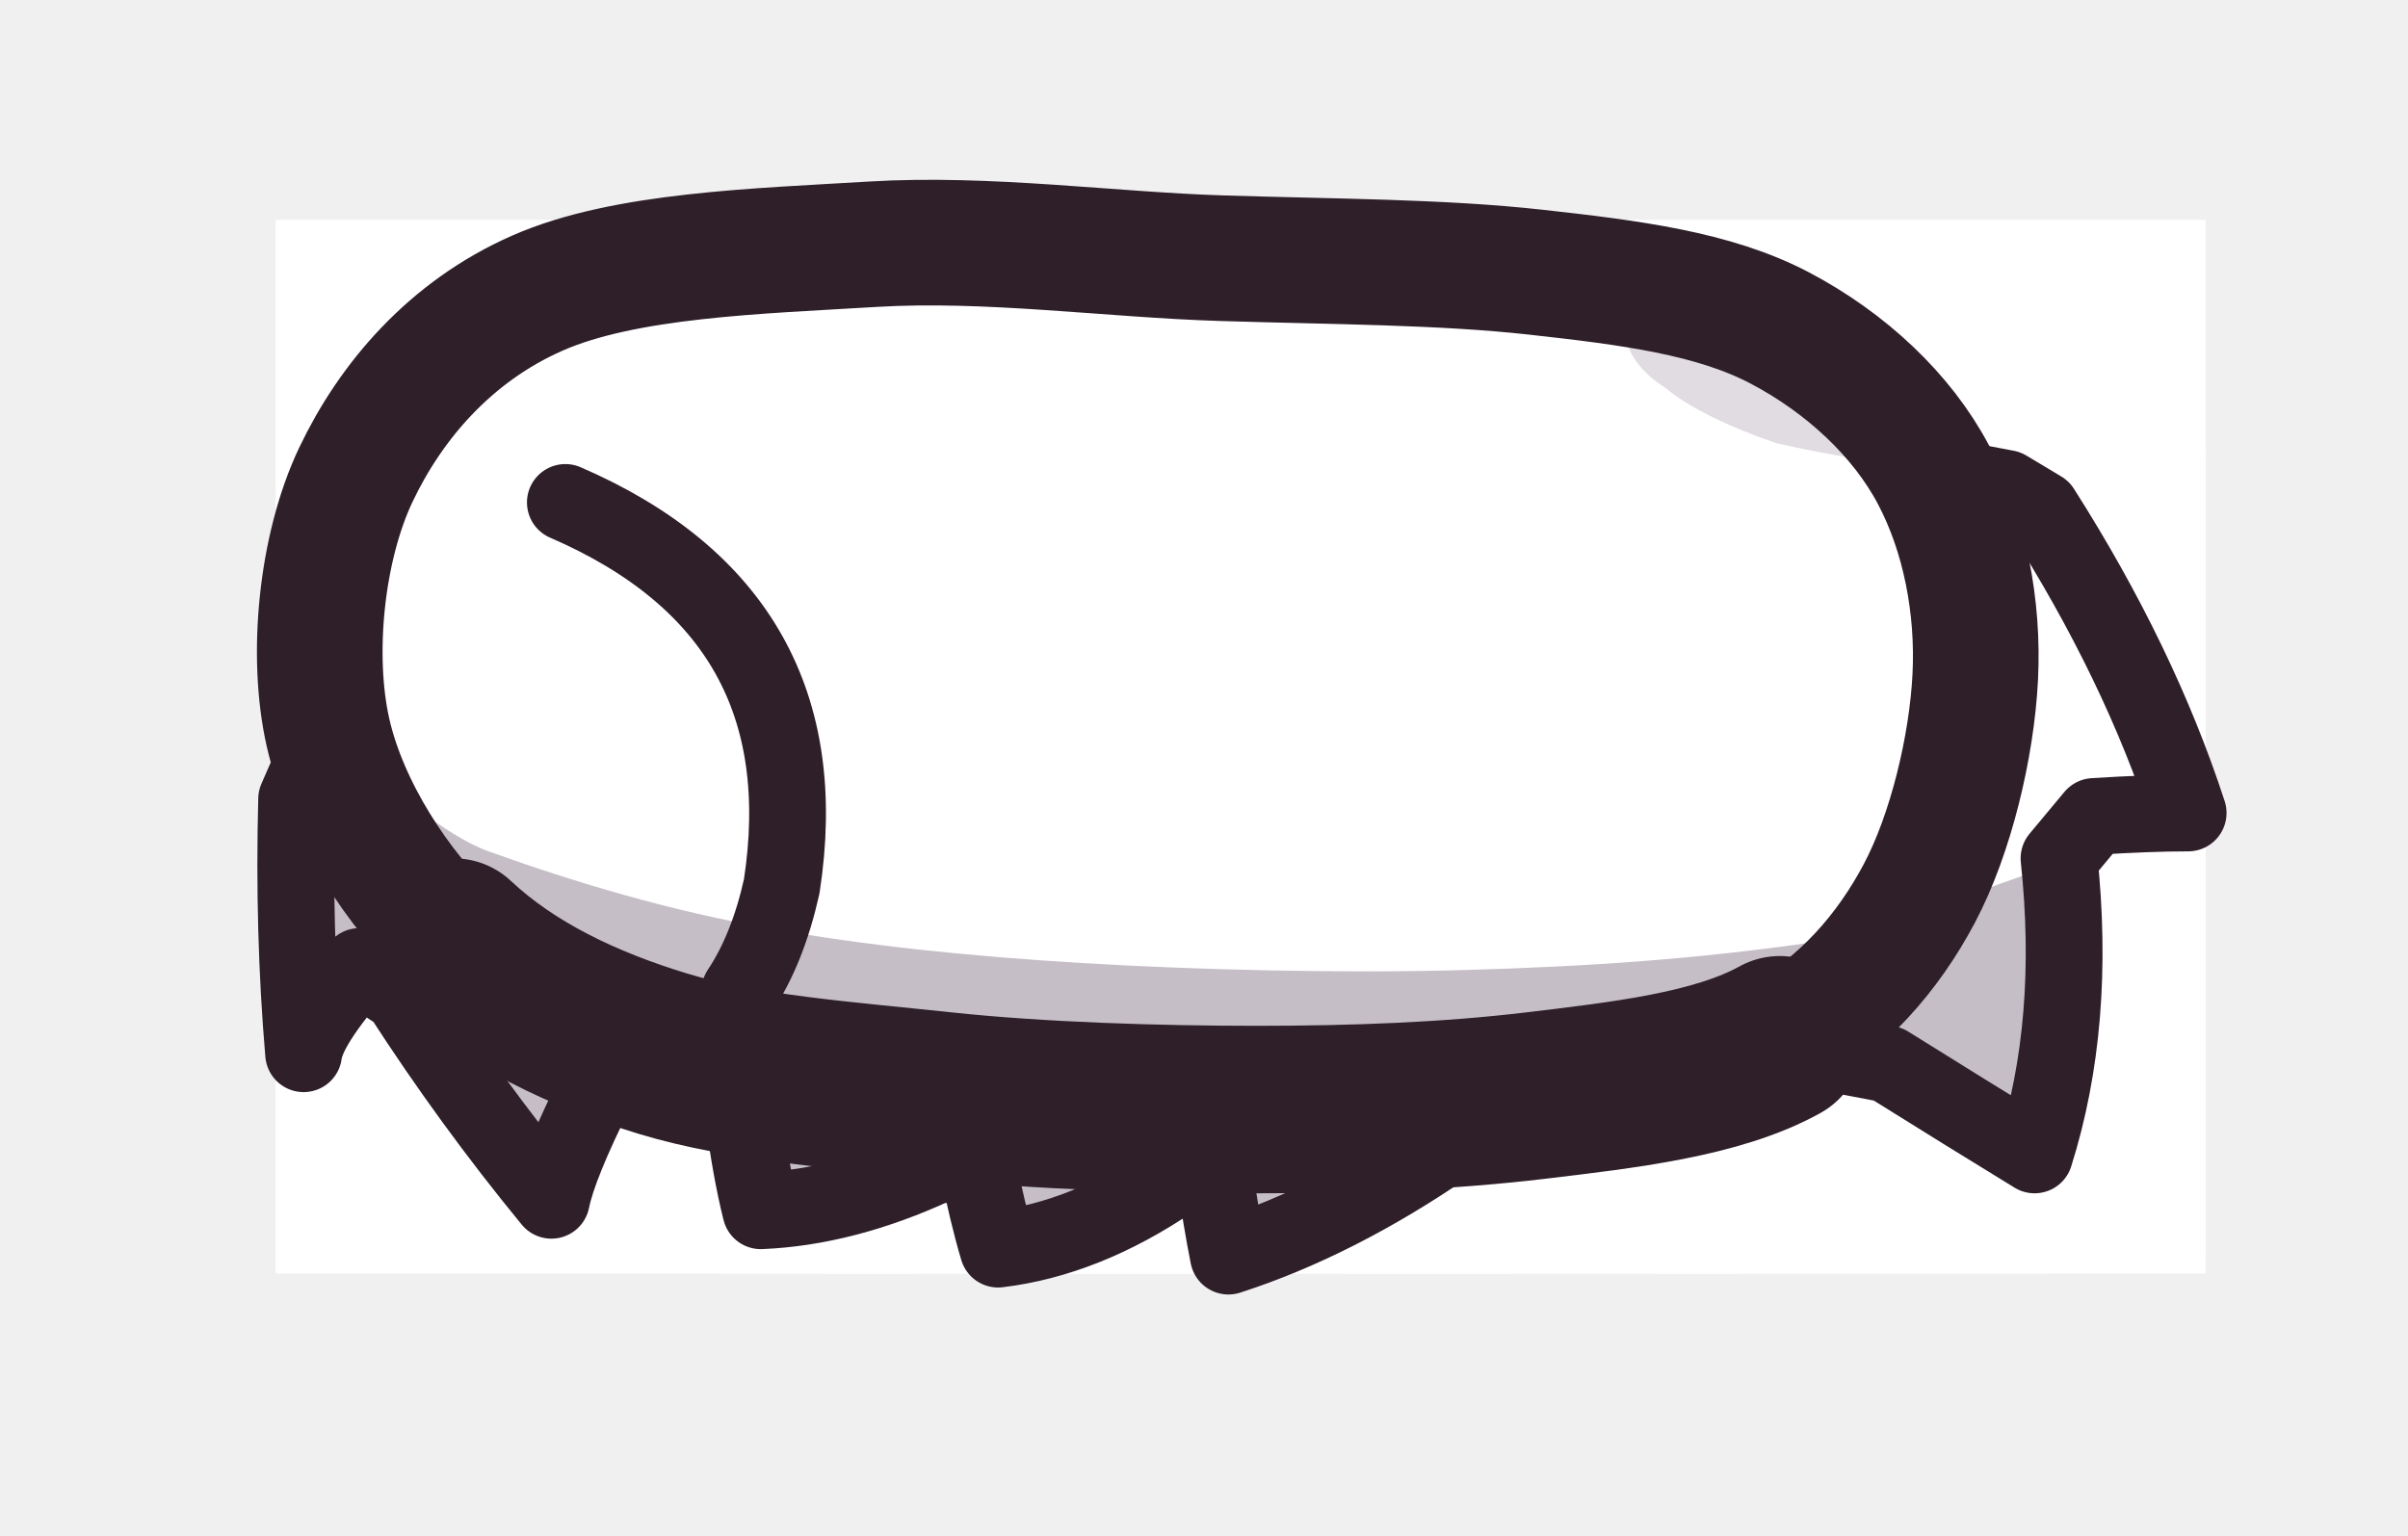
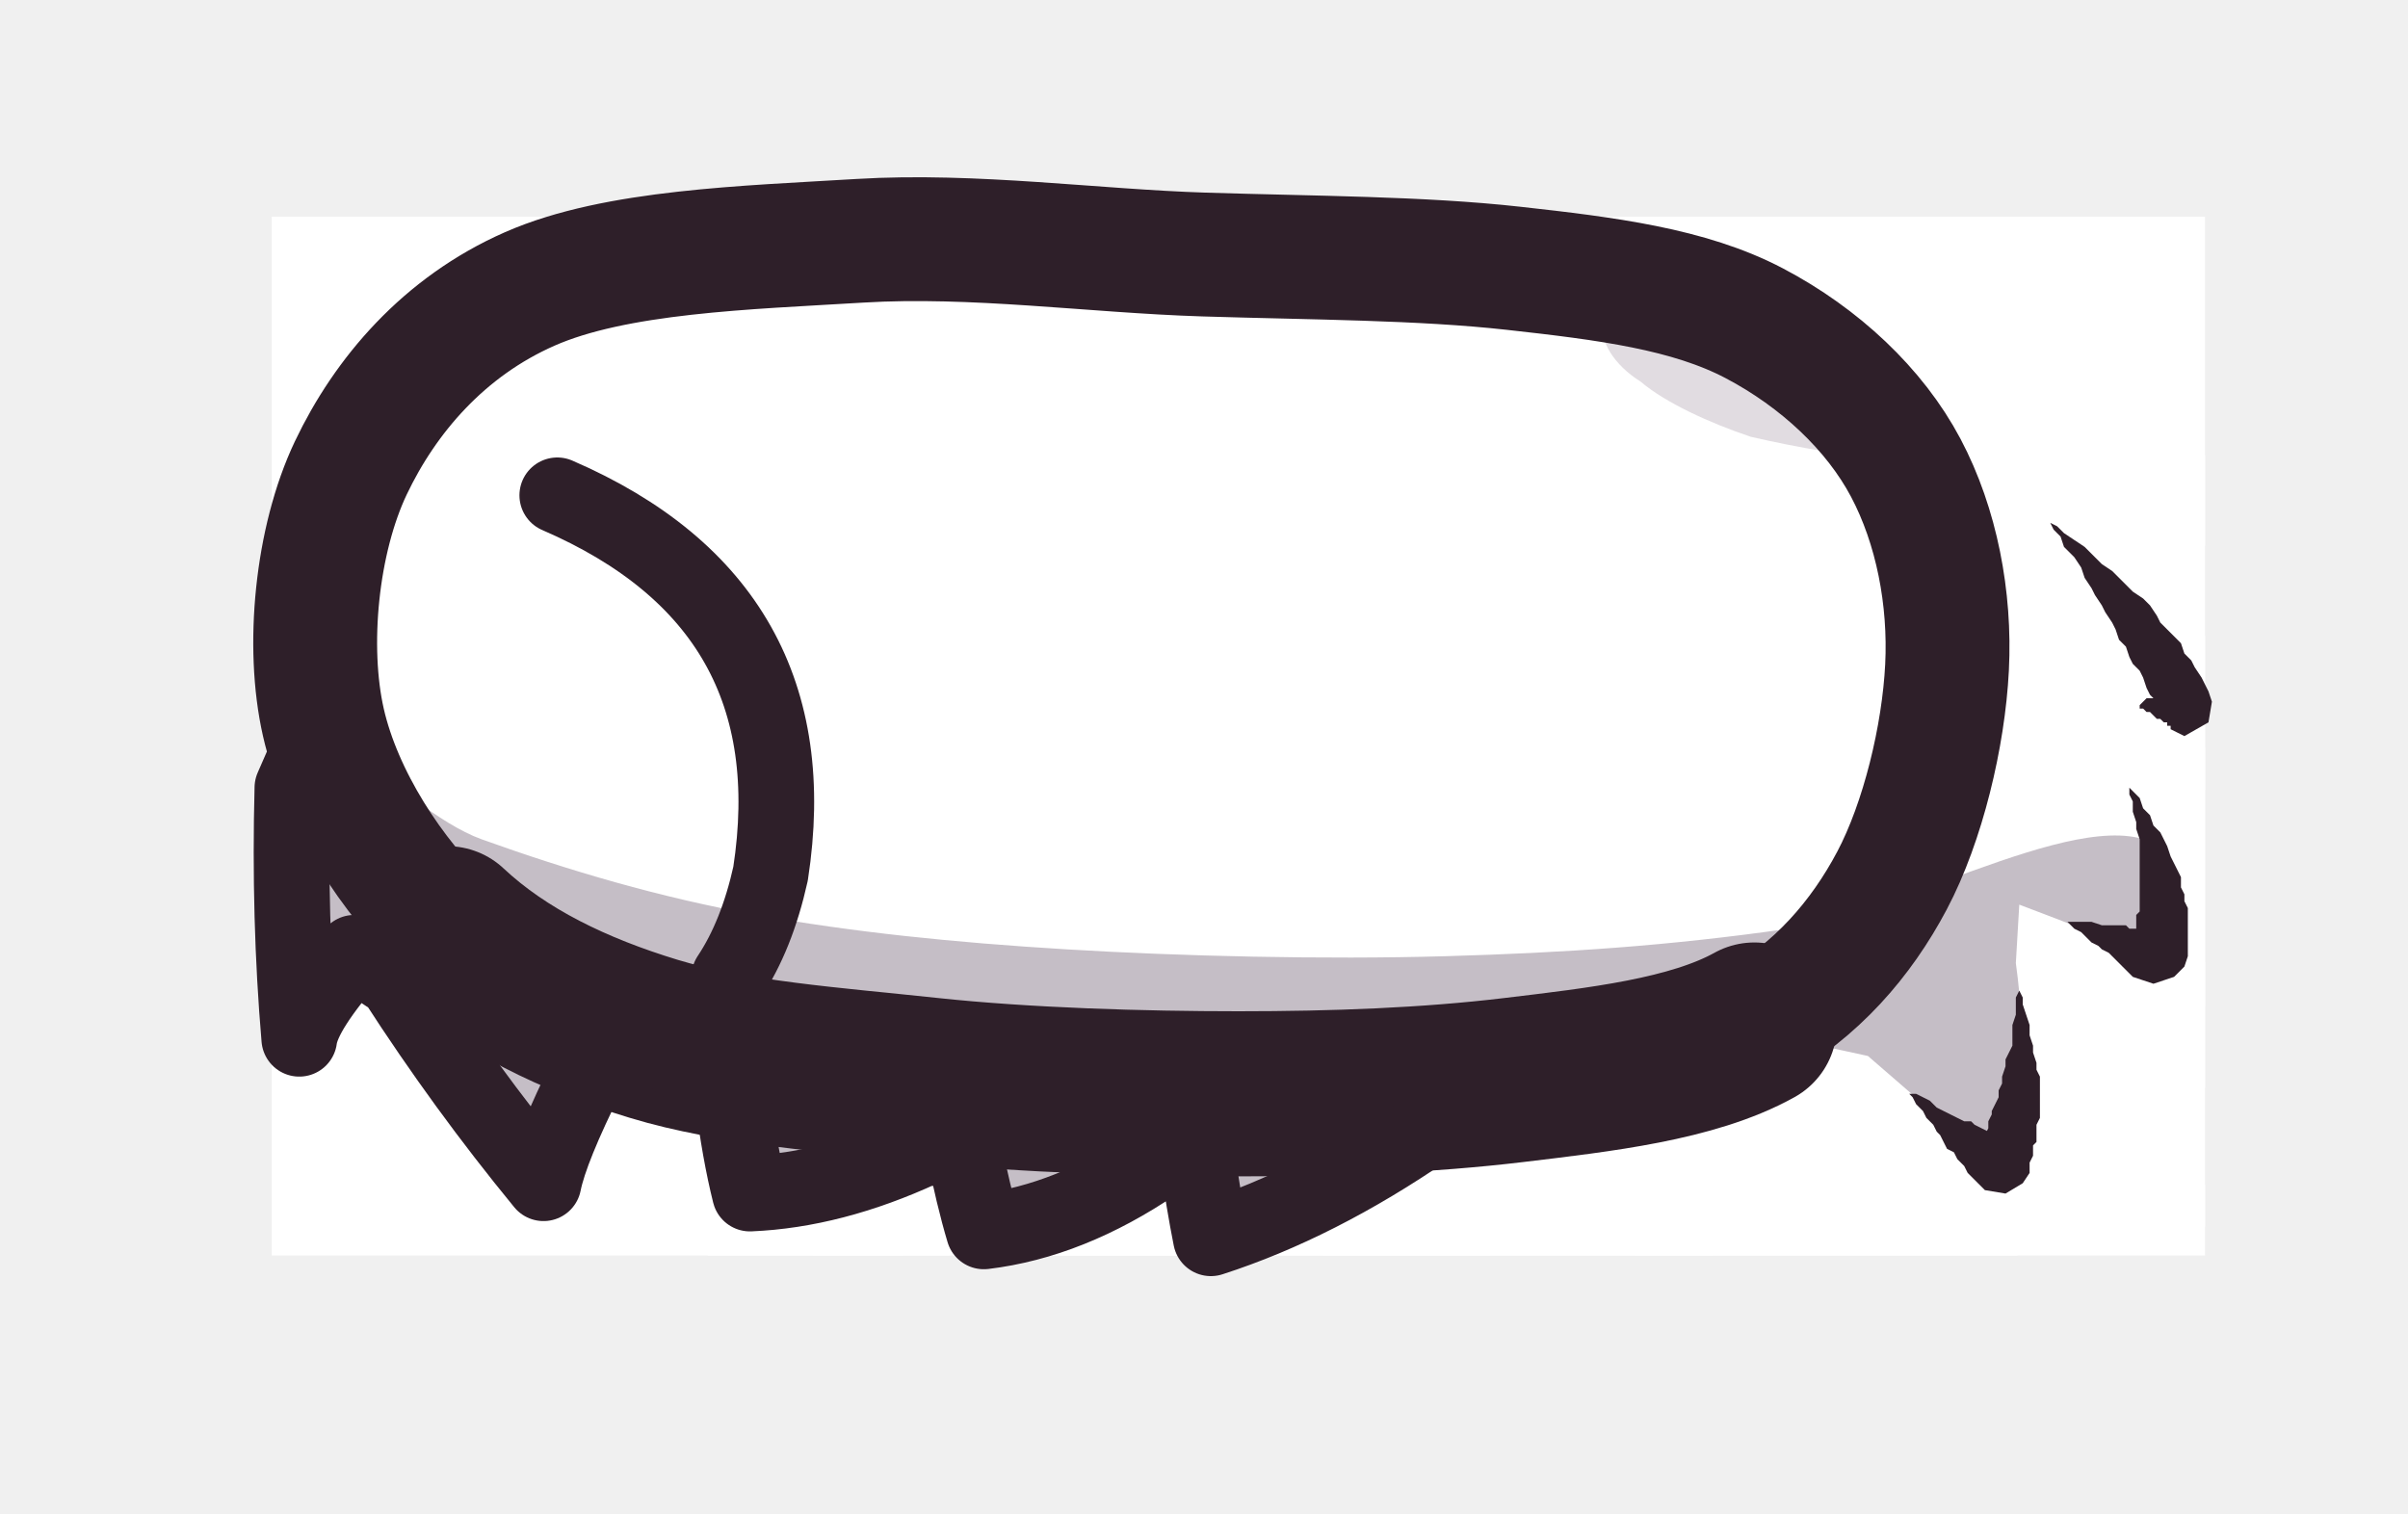
- <svg xmlns="http://www.w3.org/2000/svg" viewBox="0 0 69 44" width="69" height="44">
+ <svg xmlns="http://www.w3.org/2000/svg" viewBox="0 0 70 44" width="70" height="44">
  <defs>
    <path id="cat-body-normal-back-shape" d="M51 9.4C52.9 10.4 54.5 11.9 55.4 13.6C56.3 15.3 56.7 17.4 56.6 19.4C56.5 21.4 55.9 23.9 55 25.6C54.1 27.3 52.8 28.8 51 29.8C49.2 30.8 46.5 31.1 44 31.4C41.5 31.7 38.8 31.8 36 31.8C33.2 31.8 29.8 31.7 27 31.4C24.2 31.1 21.3 30.9 19 30.2C16.7 29.5 14.6 28.5 13 27C11.4 25.5 9.9 23.2 9.4 21C8.9 18.8 9.2 15.7 10.2 13.6C11.2 11.5 12.9 9.5 15.4 8.4C17.9 7.3 21.7 7.2 25 7C28.3 6.8 31.8 7.3 35 7.4C38.2 7.5 41.3 7.5 44 7.8C46.7 8.1 49.1 8.4 51 9.4Z" />
    <clipPath id="cat-body-normal-back-clip">
      <use href="#cat-body-normal-back-shape" />
-       <path d="M55.4 13.6L55.4 13.6L57.5 14L58.5 14.6Q61.3 19 62.7 23.3Q61.6 23.3 60 23.4L59 24.6Q59.5 29.3 58.3 33.1Q56.5 32 54.1 30.5L52 30.1L51 29.8L49.8 27.5L51 26.7L51.9 25.7L52.7 24.3L53.3 22.9L53.8 21.2L54 19.6L54 18L53.7 16.4L53.2 15.1L53.1 14.8Z" />
+       <path d="M55.4 13.6L55.4 13.6L57.8 13.9L58.9 14.5Q62 17.5 63.6 20.6Q62.8 20.5 61.4 20.5L61.5 22.2Q63.3 25.3 62.7 27.9Q61.1 27.2 58.7 26.3L58.6 28Q59.1 31.6 58.1 34Q56.5 32.6 54.3 30.7L52 30.2L51 29.8L49.8 27.5L51 26.7L51.9 25.7L52.7 24.3L53.3 22.9L53.8 21.2L54 19.6L54 18L53.7 16.4L53.2 15.1L53.1 14.8Z" />
      <path d="M44 31.4L44 31.4L42.9 32.1L41.7 32.7L41.5 32.8Q38.3 35 35.2 36Q35 35 34.8 33.6L33.6 33.8Q31.1 35.5 28.6 35.8Q28.3 34.8 28 33.3L26.8 33.4Q24.2 34.6 21.8 34.7Q21.5 33.5 21.3 31.9L20.2 31.2L19.1 30.4L19 30.2L19.8 27.7L21.4 28.1L23.2 28.4L25.2 28.6L27.1 28.8L29.1 29L31 29.1L33 29.2L34.9 29.2L36.9 29.2L38.8 29.2L40.7 29.1L42.6 28.9L43.7 28.8Z" />
      <path d="M19 30.2L19 30.2L17.4 31L17.1 31.2Q16 33.4 15.8 34.4Q13.5 31.6 11.5 28.5L10.3 27.7Q8.8 29.4 8.7 30.2Q8.4 26.7 8.5 22.9L9.2 21.3L9.4 21L11.9 20.4L12.4 21.8L13.2 23.2L14.2 24.5L15.3 25.6L16.6 26.4L18.1 27.1L19.8 27.7Z" />
    </clipPath>
    <clipPath id="cat-body-normal-back-mask">
-       <path d="M7.9 6.3L63.2 6.3L63.2 36.5L7.9 36.5Z" />
+       <path d="M7.9 6.3L64.1 6.3L64.1 36.5L7.9 36.5Z" />
    </clipPath>
  </defs>
  <g id="fill">
    <use href="#cat-body-normal-back-shape" fill="#ffffff" />
  </g>
  <g id="fluff" clip-path="url(#cat-body-normal-back-mask)">
-     <path d="M55.4 13.6L55.4 13.6L57.5 14L58.5 14.6Q61.3 19 62.7 23.3Q61.6 23.3 60 23.4L59 24.6Q59.5 29.3 58.3 33.1Q56.5 32 54.1 30.5L52 30.1L51 29.8L49.8 27.5L51 26.7L51.9 25.7L52.7 24.3L53.3 22.9L53.8 21.2L54 19.6L54 18L53.7 16.4L53.2 15.1L53.1 14.8Z" fill="#ffffff" />
+     <path d="M55.4 13.6L55.4 13.6L57.8 13.9L58.9 14.5Q62 17.5 63.6 20.6Q62.8 20.5 61.4 20.5L61.5 22.2Q63.3 25.3 62.7 27.9Q61.1 27.2 58.7 26.3L58.6 28Q59.1 31.6 58.1 34Q56.5 32.6 54.3 30.7L52 30.2L51 29.8L49.8 27.5L51 26.7L51.9 25.7L52.7 24.3L53.3 22.9L53.8 21.2L54 19.6L54 18L53.7 16.4L53.2 15.1L53.1 14.8Z" fill="#ffffff" />
    <path d="M44 31.4L44 31.4L42.9 32.1L41.7 32.7L41.5 32.8Q38.3 35 35.2 36Q35 35 34.8 33.6L33.6 33.8Q31.1 35.5 28.6 35.8Q28.3 34.8 28 33.3L26.8 33.4Q24.2 34.6 21.8 34.7Q21.5 33.5 21.3 31.9L20.2 31.2L19.1 30.4L19 30.2L19.8 27.7L21.4 28.1L23.2 28.4L25.2 28.6L27.1 28.8L29.1 29L31 29.1L33 29.2L34.9 29.2L36.9 29.2L38.8 29.2L40.7 29.1L42.6 28.9L43.7 28.8Z" fill="#ffffff" />
    <path d="M19 30.2L19 30.2L17.4 31L17.1 31.2Q16 33.4 15.8 34.4Q13.5 31.6 11.5 28.5L10.3 27.7Q8.8 29.4 8.7 30.2Q8.4 26.7 8.5 22.9L9.2 21.3L9.4 21L11.9 20.4L12.4 21.8L13.2 23.2L14.2 24.5L15.3 25.6L16.6 26.4L18.1 27.1L19.8 27.7Z" fill="#ffffff" />
  </g>
  <g id="point" />
  <g id="tortie-a" clip-path="url(#cat-body-normal-back-mask)">
    <path d="M26.3 16.7C26.8 17.3 28.6 18.4 28.6 19.3C28.6 20.1 26.9 20.8 26.2 21.8C25.6 22.7 25.5 24.4 24.7 24.9C23.9 25.4 22.3 24.3 21.4 24.7C20.5 25.1 20.2 27.1 19.3 27.2C18.5 27.4 17.5 26 16.5 25.7C15.4 25.5 13.6 26.3 12.9 25.7C12.1 25 12.8 22.9 12.1 22.1C11.5 21.2 9.3 21.1 9.1 20.4C8.9 19.6 10.6 18.6 10.8 17.6C10.9 16.5 9.6 14.9 10 14.1C10.3 13.2 12.2 13.3 12.9 12.5C13.5 11.7 13.3 9.5 14.1 9.1C14.8 8.8 16.3 10.6 17.4 10.5C18.4 10.4 19.5 8.3 20.4 8.5C21.2 8.7 21.5 11.1 22.5 11.7C23.4 12.3 25.3 11.5 25.8 12.2C26.4 12.8 25.9 14.8 25.9 15.5C26 16.3 25.9 16 26.3 16.7Z" fill="#ffffff" />
    <path d="M56.6 25.1C56.7 25.9 57.8 27.9 57.3 28.5C56.9 29 54.9 28 53.8 28.3C52.8 28.6 51.9 30.6 51.1 30.4C50.3 30.3 49.8 28.3 48.9 27.6C48.1 26.9 46.2 26.9 46 26.2C45.9 25.5 47.4 24.4 47.9 23.5C48.4 22.6 48.3 21.1 49 20.8C49.7 20.5 51.2 21.8 52.3 21.7C53.3 21.7 54.6 20.2 55.2 20.5C55.9 20.8 55.9 22.9 56.1 23.7C56.3 24.4 56.4 24.3 56.6 25.1Z" fill="#ffffff" />
  </g>
  <g id="tortie-b" clip-path="url(#cat-body-normal-back-mask)">
    <path d="M43.8 9.9C44.1 10.7 45.3 12.6 45 13.3C44.6 13.9 42.5 13.4 41.6 13.9C40.7 14.4 40.4 16.1 39.6 16.4C38.7 16.6 37.5 15.2 36.5 15.4C35.5 15.6 34.6 17.4 33.7 17.5C32.7 17.5 31.8 15.9 30.8 15.8C29.8 15.7 28.6 16.9 27.7 16.6C26.8 16.4 26.5 14.6 25.6 14.1C24.7 13.5 22.4 13.8 22.2 13.2C22 12.7 23.9 11.6 24.3 10.6C24.8 9.5 24.1 7.6 24.7 7C25.4 6.4 27.5 7.5 28.4 7C29.3 6.6 29.5 4.5 30.4 4.1C31.3 3.8 32.7 5.2 33.8 5C34.8 4.9 35.8 3.3 36.8 3.4C37.7 3.4 38.3 5.2 39.3 5.5C40.3 5.7 42.2 4.6 42.9 5.1C43.6 5.5 43.4 7.5 43.6 8.3C43.7 9.1 43.6 9.1 43.8 9.9Z" fill="#ffffff" />
    <path d="M31.7 29.6C31.7 30.3 32.3 32.4 31.7 32.8C31.2 33.2 29.4 31.9 28.4 32.1C27.4 32.3 26.6 34 25.7 33.9C24.9 33.9 24.2 32.1 23.2 31.6C22.2 31.1 20 31.4 19.7 30.9C19.5 30.4 21.2 29.4 21.8 28.6C22.5 27.8 22.7 26.4 23.5 26.1C24.3 25.8 25.5 27 26.5 27C27.5 26.9 28.8 25.5 29.6 25.7C30.5 25.9 31.2 27.7 31.6 28.3C31.9 29 31.6 28.9 31.7 29.6Z" fill="#ffffff" />
  </g>
  <g id="tortie-c" clip-path="url(#cat-body-normal-back-mask)">
    <path d="M53.7 15.2C53.5 15.8 54.6 17.8 54 18.4C53.5 19.1 51.5 18.3 50.6 18.8C49.6 19.3 49.2 21.3 48.4 21.4C47.5 21.4 46.6 19.4 45.6 19.2C44.5 18.9 42.9 20.2 42.1 19.8C41.4 19.3 41.8 17.4 41.2 16.5C40.6 15.6 38.7 15.3 38.6 14.5C38.4 13.8 40 12.9 40.3 11.8C40.6 10.8 39.9 8.9 40.5 8.4C41.1 8 42.9 9.2 43.9 9C45 8.7 45.8 6.9 46.7 6.9C47.5 6.9 48.1 8.8 49.1 9.1C50.1 9.4 51.9 8.2 52.6 8.7C53.3 9.2 53 11.1 53.4 12.1C53.9 13.1 55.5 14.1 55.5 14.6C55.6 15.1 54 14.5 53.7 15.2Z" fill="#ffffff" />
    <path d="M18.9 13.5C18.9 14.5 20 16 19.5 16.6C19.1 17.1 17.2 16.5 16.2 16.8C15.2 17.2 14.1 18.9 13.4 18.7C12.7 18.6 12.6 16.6 11.9 15.7C11.2 14.8 9.3 14.2 9.3 13.5C9.3 12.8 11.2 12.2 11.9 11.3C12.6 10.4 12.7 8.5 13.4 8.3C14.1 8.1 15.2 9.8 16.2 10.2C17.2 10.5 19.1 9.9 19.5 10.4C20 11 18.9 12.5 18.9 13.5Z" fill="#ffffff" />
  </g>
  <g id="tabby-classic" clip-path="url(#cat-body-normal-back-mask)">
    <path d="M12 15L13.5 14.9L15.3 14.4L17.4 13.8L19.5 13.1L21.4 12.7L23 12.5L24.5 12.6L26.3 12.7L28.3 12.7L30.4 12.8L32.7 12.7L34.9 12.5L37.1 12.1L39.4 11.6L41.7 11.1L43.9 10.5L45.7 9.9L47 9.2L45.7 8.4L44 7.6L41.9 6.9L39.6 6.2L37.3 5.6L35.1 5.1L33 4.7L30.8 4.4L28.5 4.3L26 4.3L23.5 4.7L21 5.5L18.7 6.8L16.7 8.4L15 10.3L13.6 12.1L12.6 13.7Z" fill="#ffffff" />
    <path d="M32.3 19.9C32.4 20.6 31.7 21.5 31 22.1C30.4 22.7 29.3 23.3 28.4 23.5C27.5 23.6 26.3 23.2 25.5 22.9C24.7 22.5 23.8 21.8 23.7 21.1C23.6 20.4 24.1 19.4 24.8 18.8C25.4 18.2 26.6 17.7 27.6 17.5C28.5 17.4 29.7 17.7 30.5 18.1C31.3 18.5 32.2 19.2 32.3 19.9Z" fill="#ffffff" />
    <path d="M37.8 19.1C38 20.6 37.2 22.4 36.2 23.7C35.2 25 33.5 26.3 31.8 26.9C30.2 27.6 27.9 27.8 26.1 27.6C24.3 27.4 22.3 26.7 21.1 25.8C19.8 24.8 18.7 23.2 18.5 21.8C18.3 20.4 19.1 18.7 20 17.4C20.9 16 22.3 14.4 23.9 13.7C25.6 13 28.1 12.8 30 13C31.9 13.3 33.9 14 35.2 15C36.5 16 37.7 17.7 37.8 19.1ZM35 19.5C35.2 20.5 34.8 21.8 34.2 22.7C33.5 23.6 32.1 24.4 30.9 24.8C29.7 25.3 28 25.7 26.8 25.5C25.5 25.4 24.2 24.8 23.3 24.1C22.4 23.4 21.6 22.4 21.4 21.5C21.3 20.5 21.6 19.2 22.3 18.3C22.9 17.4 24.2 16.6 25.5 16.1C26.7 15.6 28.4 15.2 29.7 15.4C30.9 15.5 32.3 16.2 33.2 16.9C34 17.6 34.8 18.6 35 19.5Z" fill="#ffffff" fill-rule="evenodd" />
    <path d="M50.5 10.3C50.6 10.9 50.2 11.7 49.6 12.4C49.1 13 48.2 13.8 47.3 14.1C46.4 14.4 45.2 14.4 44.3 14.1C43.5 13.9 42.7 13.5 42.5 12.9C42.3 12.4 42.8 11.4 43.3 10.8C43.9 10.2 44.8 9.7 45.8 9.3C46.7 9 48.1 8.6 48.9 8.8C49.7 8.9 50.4 9.7 50.5 10.3Z" fill="#ffffff" />
    <path d="M56.1 13C55.9 13.5 55.3 14 54.6 14.2C53.9 14.4 52.8 14.5 52 14.2C51.3 13.9 50.3 13.1 49.9 12.4C49.5 11.8 49.4 11 49.7 10.4C49.9 9.9 50.6 9.5 51.3 9.3C52 9.2 53.1 9.3 53.9 9.6C54.7 9.9 55.5 10.6 55.9 11.2C56.2 11.8 56.3 12.6 56.1 13Z" fill="#ffffff" />
    <path d="M16 17.5L17.2 17.2L18.7 16.7L20.6 16.1L22.5 15.4L24.5 14.9L26.2 14.5L28 14.3L29.8 14.2L31.7 14.2L33.6 14.1L35.3 14.1L36.9 14.1L38.3 14.1L39.7 14.2L41 14.3L42.2 14.4L43.2 14.4L44 14.4L43.3 14L42.4 13.5L41.3 13L40 12.6L38.6 12.2L37.1 11.9L35.4 11.7L33.6 11.6L31.7 11.6L29.7 11.6L27.7 11.9L25.8 12.3L23.8 13L21.9 13.9L20 14.9L18.4 15.9L17 16.8Z" fill="#ffffff" />
    <path d="M14 22.5L14.1 23.2L14.5 24L15 24.9L15.4 25.8L15.7 26.4L15.7 26.5L15.8 26.3L15.7 26.5L15.5 27L15.1 27.5L14.7 28.1L14.6 28.6L15.1 28.7L15.8 28.7L16.5 28.5L17.3 28.2L18 27.5L18.3 26.3L17.9 25.2L17.2 24.4L16.3 23.7L15.5 23.1L14.6 22.7Z" fill="#ffffff" />
  </g>
  <g id="tabby-mackerel" clip-path="url(#cat-body-normal-back-mask)">
    <path d="M12 14.4L13.3 14L14.9 13.2L16.8 12.3L18.8 11.4L20.7 10.7L22.5 10.2L24.3 10.1L26.2 10L28.3 10.1L30.5 10.2L32.8 10.2L35 10.1L37.2 9.9L39.5 9.7L41.8 9.5L43.9 9.2L45.7 8.9L47 8.6L45.7 8.2L44 7.7L41.9 7.3L39.6 6.9L37.2 6.6L35 6.3L32.9 6.1L30.7 5.8L28.4 5.7L26.1 5.7L23.7 6L21.5 6.6L19.3 7.6L17.4 9L15.6 10.5L14 12L12.8 13.4Z" fill="#ffffff" />
    <path d="M16.3 7.4L15.7 8.4L15 9.7L14.3 11.4L13.6 13.2L13.1 15.1L12.9 16.9L13.1 18.8L13.5 20.7L14.1 22.5L14.8 24.2L15.5 25.5L16.1 26.5L16.1 25.4L16 23.9L15.8 22.1L15.5 20.3L15.4 18.5L15.3 17L15.4 15.4L15.6 13.6L15.9 11.8L16.1 10L16.3 8.5Z" fill="#ffffff" />
    <path d="M21.3 7.4L20.8 8.4L20.4 9.7L20 11.3L19.6 13L19.3 14.8L19.3 16.4L19.3 18.1L19.5 19.9L19.8 21.6L20.2 23.2L20.7 24.5L21.1 25.5L21.4 24.5L21.7 23.1L21.9 21.5L22 19.7L22.1 18L22.1 16.5L22.1 14.9L22.1 13.2L22 11.4L21.8 9.8L21.6 8.4Z" fill="#ffffff" />
    <path d="M26.3 7.4L25.7 8.2L25 9.4L24.3 10.9L23.6 12.5L23.1 14.2L22.9 15.9L23.1 17.6L23.5 19.3L24.1 21L24.9 22.5L25.5 23.7L26.1 24.5L26.1 23.5L26 22.1L25.8 20.5L25.5 18.9L25.4 17.3L25.3 16L25.4 14.6L25.6 13L25.9 11.4L26.1 9.8L26.3 8.4Z" fill="#ffffff" />
    <path d="M31.3 7.4L30.8 8.4L30.4 9.8L30 11.5L29.6 13.3L29.3 15.2L29.3 16.9L29.3 18.7L29.5 20.5L29.8 22.4L30.2 24.1L30.7 25.5L31.1 26.5L31.4 25.4L31.7 24L31.9 22.3L32 20.4L32.1 18.6L32.1 17L32.1 15.3L32.1 13.5L32 11.7L31.8 9.9L31.6 8.5Z" fill="#ffffff" />
    <path d="M36.3 7.4L35.7 8.3L35 9.6L34.3 11.1L33.6 12.9L33.1 14.7L32.9 16.4L33.1 18.2L33.5 20L34.1 21.8L34.9 23.3L35.5 24.6L36.1 25.5L36.1 24.4L36 23L35.8 21.3L35.5 19.6L35.4 17.9L35.3 16.5L35.4 15L35.6 13.3L35.9 11.6L36.1 9.9L36.3 8.5Z" fill="#ffffff" />
    <path d="M41.3 7.4L40.8 8.3L40.4 9.6L40 11.1L39.6 12.7L39.4 14.4L39.3 15.9L39.3 17.5L39.5 19.2L39.8 20.8L40.2 22.3L40.7 23.6L41.1 24.5L41.4 23.5L41.7 22.2L41.9 20.7L42 19.1L42.1 17.4L42.1 16L42.1 14.5L42.1 12.9L42 11.2L41.8 9.7L41.6 8.4Z" fill="#ffffff" />
    <path d="M46.3 7.4L45.7 8.4L45 9.7L44.3 11.4L43.6 13.2L43.1 15.1L42.9 16.9L43.1 18.8L43.5 20.7L44.1 22.5L44.8 24.2L45.5 25.5L46.1 26.5L46.1 25.4L46 23.9L45.8 22.1L45.5 20.3L45.4 18.5L45.3 17L45.4 15.4L45.6 13.6L45.9 11.8L46.1 10L46.3 8.5Z" fill="#ffffff" />
    <path d="M51.3 7.4L50.8 8.4L50.4 9.7L50 11.3L49.6 13L49.3 14.8L49.3 16.4L49.3 18.1L49.5 19.9L49.8 21.6L50.2 23.2L50.7 24.5L51.1 25.5L51.4 24.5L51.7 23.1L51.9 21.5L52 19.7L52.1 18L52.1 16.5L52.1 14.9L52.1 13.2L52 11.4L51.8 9.8L51.6 8.4Z" fill="#ffffff" />
  </g>
  <g id="tabby-spotted" clip-path="url(#cat-body-normal-back-mask)">
    <path d="M12 12.2Q14.1 9.8 16.6 11.8Q14.5 14.2 12 12.2Z" fill="#ffffff" />
    <path d="M19.4 9.2Q21.5 6.8 24 8.8Q21.9 11.2 19.4 9.2Z" fill="#ffffff" />
    <path d="M26.8 9.2Q28.9 6.8 31.4 8.8Q29.3 11.2 26.8 9.2Z" fill="#ffffff" />
    <path d="M34.2 9.2Q36.3 6.8 38.8 8.8Q36.7 11.2 34.2 9.2Z" fill="#ffffff" />
    <path d="M41.6 9.2Q43.7 6.8 46.2 8.8Q44.1 11.2 41.6 9.2Z" fill="#ffffff" />
    <path d="M19.1 12C19.2 12.4 19 13.1 18.6 13.5C18.3 13.9 17.8 14.3 17.3 14.4C16.7 14.6 16 14.4 15.6 14.2C15.1 14 14.8 13.6 14.6 13.1C14.5 12.7 14.4 11.9 14.7 11.6C15 11.2 15.8 10.9 16.3 10.8C16.9 10.6 17.6 10.7 18 10.9C18.5 11.1 19 11.6 19.1 12Z" fill="#ffffff" />
    <path d="M25.8 13.6C25.7 14 25.3 14.4 24.9 14.6C24.5 14.9 23.7 15.1 23.2 15C22.7 14.9 22.1 14.5 21.7 14.1C21.4 13.8 21.2 13.2 21.2 12.8C21.3 12.4 21.7 11.9 22.1 11.7C22.5 11.5 23.3 11.3 23.8 11.4C24.4 11.5 25 11.9 25.4 12.2C25.7 12.6 25.9 13.2 25.8 13.6Z" fill="#ffffff" />
    <path d="M32.7 13.8C32.6 14.2 32.2 14.6 31.8 14.8C31.4 15.1 30.7 15.3 30.2 15.2C29.7 15.1 29 14.8 28.6 14.5C28.3 14.1 28.2 13.5 28.3 13C28.4 12.6 28.7 12.1 29.2 11.9C29.6 11.7 30.3 11.7 30.8 11.8C31.3 11.9 32 12.1 32.3 12.5C32.6 12.8 32.7 13.4 32.7 13.8Z" fill="#ffffff" />
    <path d="M40.5 12.6C40.5 13.1 40.6 13.8 40.2 14.2C39.9 14.5 39.1 14.8 38.5 14.9C37.9 15 37 15.1 36.6 14.9C36.1 14.6 35.9 13.9 35.8 13.5C35.8 13 35.8 12.3 36.2 12C36.5 11.6 37.2 11.3 37.8 11.2C38.4 11.1 39.3 11 39.7 11.3C40.1 11.5 40.4 12.1 40.5 12.6Z" fill="#ffffff" />
    <path d="M47 13C47.1 13.4 47 14 46.7 14.3C46.4 14.7 45.7 15 45.1 15.1C44.6 15.2 43.9 15.1 43.4 14.9C43 14.7 42.7 14.2 42.6 13.8C42.5 13.4 42.6 12.8 42.9 12.4C43.2 12.1 43.9 11.7 44.5 11.6C45 11.5 45.8 11.6 46.2 11.8C46.6 12 46.9 12.6 47 13Z" fill="#ffffff" />
    <path d="M52.7 12.6C52.8 13 52.7 13.6 52.4 13.9C52.1 14.3 51.4 14.6 50.9 14.6C50.4 14.7 49.6 14.6 49.3 14.4C48.9 14.1 48.7 13.6 48.7 13.2C48.6 12.8 48.8 12.3 49 12C49.3 11.6 49.9 11.3 50.4 11.2C50.9 11.1 51.5 11.3 51.9 11.5C52.3 11.8 52.6 12.2 52.7 12.6Z" fill="#ffffff" />
    <path d="M17.2 17.3C17.3 17.7 16.9 18.3 16.6 18.6C16.2 19 15.6 19.4 15.1 19.5C14.6 19.5 13.9 19.4 13.4 19.1C13 18.9 12.7 18.4 12.6 18C12.5 17.6 12.5 16.9 12.8 16.6C13.1 16.2 14 16 14.6 15.9C15.1 15.9 15.8 15.9 16.3 16.2C16.7 16.4 17.2 16.9 17.2 17.3Z" fill="#ffffff" />
    <path d="M22.6 18.2C22.5 18.6 22.2 19 21.8 19.3C21.4 19.5 20.7 19.6 20.2 19.6C19.7 19.5 19.2 19.1 18.9 18.7C18.6 18.4 18.4 17.9 18.4 17.5C18.5 17.1 18.8 16.6 19.2 16.4C19.7 16.2 20.3 16 20.8 16.1C21.3 16.2 22 16.6 22.2 16.9C22.5 17.3 22.7 17.8 22.6 18.2Z" fill="#ffffff" />
    <path d="M29.4 17C29.5 17.4 29.3 17.9 29 18.3C28.7 18.7 28.1 19.1 27.6 19.2C27.1 19.4 26.2 19.4 25.8 19.2C25.3 19.1 24.9 18.5 24.8 18.1C24.7 17.7 24.9 17.1 25.2 16.7C25.5 16.3 26.2 16 26.8 15.9C27.3 15.7 28 15.7 28.5 15.9C28.9 16.1 29.3 16.6 29.4 17Z" fill="#ffffff" />
    <path d="M36.2 18C36.3 18.4 36.2 19 35.9 19.3C35.6 19.6 34.8 19.7 34.2 19.8C33.7 19.8 32.9 19.8 32.5 19.6C32.1 19.4 32 18.8 32 18.4C31.9 18 32 17.5 32.4 17.2C32.7 16.9 33.4 16.7 34 16.7C34.5 16.6 35.3 16.6 35.7 16.8C36.1 17.1 36.2 17.6 36.2 18Z" fill="#ffffff" />
    <path d="M43.5 18.2C43.5 18.7 43.4 19.3 43.1 19.6C42.7 19.9 42.1 20.2 41.6 20.2C41 20.2 40.4 20.1 40 19.8C39.6 19.5 39.4 19 39.3 18.5C39.3 18.1 39.4 17.4 39.8 17.1C40.1 16.8 40.7 16.5 41.3 16.4C41.8 16.4 42.5 16.6 42.9 16.8C43.2 17.1 43.4 17.7 43.5 18.2Z" fill="#ffffff" />
    <path d="M49.7 17.2C49.9 17.6 49.9 18.3 49.7 18.7C49.5 19.1 48.9 19.6 48.4 19.8C47.9 19.9 47.2 20 46.7 19.8C46.3 19.6 46 19 45.9 18.6C45.7 18.2 45.7 17.6 45.9 17.2C46.1 16.8 46.6 16.3 47.1 16.1C47.5 16 48.2 16 48.7 16.2C49.1 16.4 49.5 16.8 49.7 17.2Z" fill="#ffffff" />
    <path d="M20.9 23C20.9 23.4 20.5 23.9 20.2 24.2C19.8 24.5 19.1 24.8 18.6 24.8C18.1 24.9 17.4 24.6 17 24.4C16.7 24.1 16.4 23.6 16.3 23.2C16.3 22.8 16.3 22.2 16.7 21.8C17 21.5 17.9 21.4 18.4 21.4C19 21.4 19.7 21.5 20.1 21.8C20.5 22.1 20.9 22.6 20.9 23Z" fill="#ffffff" />
    <path d="M27.3 23.2C27.2 23.6 26.8 24 26.3 24.2C25.9 24.3 25.1 24.4 24.6 24.3C24.1 24.1 23.6 23.6 23.3 23.2C23 22.8 22.9 22.2 23 21.8C23.1 21.4 23.6 21 24 20.9C24.5 20.7 25.2 20.7 25.8 20.8C26.3 21 26.9 21.5 27.1 21.9C27.4 22.3 27.5 22.9 27.3 23.2Z" fill="#ffffff" />
    <path d="M35 22.4C35.1 22.8 34.8 23.4 34.5 23.8C34.2 24.1 33.6 24.5 33 24.6C32.5 24.7 31.6 24.7 31.2 24.4C30.8 24.2 30.4 23.6 30.4 23.1C30.3 22.6 30.5 22 30.9 21.7C31.2 21.3 31.9 21.1 32.5 21C33 20.9 33.8 21 34.2 21.2C34.6 21.5 35 22 35 22.4Z" fill="#ffffff" />
    <path d="M42.2 23.3C42.1 23.7 41.9 24.2 41.4 24.4C41 24.5 40.2 24.4 39.5 24.2C38.9 24 38.1 23.8 37.8 23.4C37.5 23 37.5 22.5 37.7 22.1C37.8 21.7 38.1 21.2 38.5 21.1C39 20.9 39.8 21.1 40.4 21.2C41 21.4 41.8 21.7 42.1 22C42.4 22.4 42.3 22.9 42.2 23.3Z" fill="#ffffff" />
  </g>
  <g id="tabby-ticked" clip-path="url(#cat-body-normal-back-mask)">
    <path d="M12 14.4L13.2 13.8L14.7 13L16.5 11.9L18.5 10.9L20.4 10L22.3 9.4L24.1 9.1L26.2 9.1L28.3 9.1L30.6 9.2L32.8 9.3L35 9.2L37.2 9.2L39.5 9.1L41.8 9L43.9 8.9L45.7 8.8L47 8.6L45.7 8.3L43.9 8.1L41.8 7.8L39.5 7.5L37.2 7.3L35 7.2L32.9 7L30.7 6.8L28.4 6.7L26.1 6.7L23.9 6.9L21.7 7.4L19.7 8.3L17.7 9.5L15.9 10.9L14.2 12.3L12.9 13.5Z" fill="#ffffff" />
    <path d="M16.7 13.7Q18 14.5 18.3 15.9Q17.1 15.1 16.7 13.7Z" fill="#ffffff" />
    <path d="M52.7 13.5Q53.9 14.3 54.3 15.7Q53 14.9 52.7 13.5Z" fill="#ffffff" />
    <path d="M33.7 14.3Q34.9 15.1 35.3 16.5Q34 15.8 33.7 14.3Z" fill="#ffffff" />
    <path d="M34.6 15.5Q35.8 16.3 36.2 17.7Q34.9 16.9 34.6 15.5Z" fill="#ffffff" />
    <path d="M43.9 12Q45.2 12.8 45.5 14.2Q44.3 13.4 43.9 12Z" fill="#ffffff" />
    <path d="M52 17.3Q53.3 18.1 53.6 19.5Q52.4 18.8 52 17.3Z" fill="#ffffff" />
    <path d="M50 23Q51.3 23.8 51.6 25.2Q50.4 24.4 50 23Z" fill="#ffffff" />
    <path d="M18.3 16.5Q19.5 17.3 19.9 18.7Q18.6 17.9 18.3 16.5Z" fill="#ffffff" />
    <path d="M34.6 13.1Q35.8 13.9 36.2 15.3Q34.9 14.5 34.6 13.1Z" fill="#ffffff" />
    <path d="M48.3 13.8Q49.5 14.6 49.9 16Q48.6 15.2 48.3 13.8Z" fill="#ffffff" />
    <path d="M16.1 15.1Q17.4 15.9 17.7 17.3Q16.5 16.5 16.1 15.1Z" fill="#ffffff" />
    <path d="M37.8 21.2Q39.1 22 39.4 23.4Q38.2 22.6 37.8 21.2Z" fill="#ffffff" />
    <path d="M34.4 13.2Q35.7 14 36 15.4Q34.8 14.7 34.4 13.2Z" fill="#ffffff" />
    <path d="M24 10.9Q25.3 11.7 25.6 13.1Q24.4 12.4 24 10.9Z" fill="#ffffff" />
    <path d="M46.9 11.8Q48.1 12.6 48.5 14Q47.2 13.2 46.9 11.8Z" fill="#ffffff" />
    <path d="M33.7 15.2Q35 16 35.3 17.4Q34.1 16.7 33.7 15.2Z" fill="#ffffff" />
    <path d="M21.3 19.6Q22.5 20.4 22.9 21.8Q21.6 21 21.3 19.6Z" fill="#ffffff" />
    <path d="M23.5 14.7Q24.8 15.5 25.1 16.9Q23.9 16.2 23.5 14.7Z" fill="#ffffff" />
    <path d="M39.2 15.8Q40.4 16.6 40.8 18Q39.5 17.3 39.2 15.8Z" fill="#ffffff" />
    <path d="M44.5 15.1Q45.8 15.9 46.1 17.3Q44.9 16.5 44.5 15.1Z" fill="#ffffff" />
    <path d="M19.5 18Q20.7 18.8 21.1 20.2Q19.8 19.4 19.5 18Z" fill="#ffffff" />
    <path d="M17.6 16.2Q18.9 17 19.2 18.4Q18 17.6 17.6 16.2Z" fill="#ffffff" />
  </g>
  <g id="white-1" clip-path="url(#cat-body-normal-back-mask)">
    <path d="M51.4 14.7C51.6 14 52.1 12.3 52.9 12C53.8 11.8 55.5 13.1 56.6 13.1C57.8 13.1 59.1 11.7 59.9 11.9C60.7 12.1 60.7 13.6 61.2 14.4C61.8 15.2 63.2 15.8 63.5 16.7C63.7 17.5 62.4 18.6 62.5 19.5C62.7 20.5 64.3 21.4 64.3 22.4C64.2 23.4 62.4 24.5 62.4 25.5C62.4 26.6 64.4 27.6 64.3 28.7C64.2 29.7 62.3 30.9 61.8 32.1C61.3 33.2 61.9 35.1 61.3 35.6C60.8 36.1 59.5 35 58.6 35.1C57.6 35.2 56.6 36.6 55.7 36.4C54.8 36.3 54.2 34.4 53.2 34.2C52.2 33.9 50.3 35.3 49.7 34.9C49.1 34.5 49.8 32.9 49.5 31.9C49.1 31 47.6 30 47.7 29.1C47.8 28.2 49.8 27.6 50 26.7C50.2 25.9 48.8 24.7 49 23.8C49.2 23 51.1 22.5 51.3 21.6C51.4 20.8 49.7 19.7 49.7 18.7C49.7 17.8 51 16.4 51.2 15.7C51.5 15 51.1 15.3 51.4 14.7Z" fill="#ffffff" />
    <path d="M49.4 27.6C49 27.5 47.4 29.1 46.3 29.1C45.2 29.2 43.9 27.5 43 27.6C42 27.8 41.5 29.8 40.6 29.9C39.8 30.1 38.7 28.5 37.8 28.5C36.9 28.4 36.1 29.8 35.1 29.7C34.2 29.6 33.2 28 32.2 27.9C31.1 27.8 29.7 29.2 28.7 29.1C27.6 29 26.8 27.2 25.8 27.2C24.8 27.1 23.7 28.4 22.7 28.7C21.7 29.1 20.2 28.6 19.6 29.3C19.1 30 19.5 31.6 19.5 32.7C19.5 33.8 19 35.6 19.5 36C20 36.5 21.6 35.3 22.5 35.6C23.5 35.9 24.1 37.5 25.1 37.6C26.2 37.7 27.6 36.1 28.9 36.1C30.2 36.1 31.6 37.6 33 37.6C34.4 37.6 35.9 36.2 37.3 36.2C38.7 36.2 40.2 37.8 41.5 37.7C42.8 37.5 43.7 35.6 45 35.5C46.3 35.4 48.4 37.4 49.3 37.1C50.2 36.7 49.9 34.7 50.4 33.6C50.8 32.5 52.3 31.2 52.1 30.5C51.8 29.9 49.1 30 48.7 29.5C48.3 29 49.8 27.7 49.4 27.6Z" fill="#ffffff" />
  </g>
  <g id="white-2" clip-path="url(#cat-body-normal-back-mask)">
    <path d="M45.4 11.6C45.8 10.8 46.2 9.2 47.1 8.9C48.1 8.7 50 10 51.1 9.9C52.1 9.7 52.4 8.1 53.5 8.1C54.5 8 56 9.5 57.3 9.6C58.6 9.6 60.3 8.2 61 8.6C61.7 9 60.9 11.2 61.5 12.1C62.1 12.9 64.3 12.8 64.6 13.8C65 14.7 63.4 16.5 63.7 17.8C64 19 66.3 19.9 66.6 21.1C66.8 22.4 65.3 24 65.2 25.3C65.2 26.6 66.6 28 66.4 29.2C66.1 30.3 64.3 30.9 63.9 32C63.5 33.1 64.6 35.2 64 35.8C63.3 36.4 61.4 35.3 60 35.7C58.7 36.1 57.2 38 56 38.3C54.8 38.5 54 36.9 53.1 37.1C52.1 37.2 51.2 39.1 50.2 39.2C49.2 39.2 48 37.4 46.9 37.3C45.9 37.3 44.7 38.9 43.6 38.9C42.5 38.9 41.4 37.3 40.3 37.3C39.1 37.3 37.9 38.8 36.8 38.8C35.7 38.7 34.7 36.9 33.6 36.9C32.5 36.9 31.3 38.8 30.2 38.7C29.2 38.7 28.8 36.6 27.4 36.4C26.1 36.2 23.5 37.6 22.1 37.3C20.6 37.1 19.9 35.4 18.7 35C17.5 34.7 15.4 35.8 14.9 35.3C14.4 34.8 15.7 33.1 15.7 31.9C15.8 30.8 14.8 29 15.2 28.2C15.7 27.3 17.6 27.4 18.5 26.8C19.4 26.2 19.8 24.6 20.7 24.4C21.7 24.3 23.1 25.8 24.1 25.8C25.1 25.9 25.9 24.8 26.9 24.9C27.9 25 29.3 26.5 30.3 26.5C31.3 26.5 32.1 24.9 33.1 24.8C34 24.8 35 26.4 36 26.2C36.9 26 37.8 24.1 38.8 23.8C39.8 23.5 41.5 24.8 42.2 24.3C42.8 23.9 42.2 22.2 42.7 21.3C43.2 20.5 45.1 20 45.2 19.2C45.3 18.4 43.4 17.6 43.3 16.6C43.3 15.6 44.4 14.2 44.8 13.4C45.1 12.5 45 12.3 45.4 11.6Z" fill="#ffffff" />
  </g>
  <g id="white-3" clip-path="url(#cat-body-normal-back-mask)">
    <path d="M5 2L65 2L65 40L5 40Z" fill="#ffffff" />
  </g>
  <g id="shade" clip-path="url(#cat-body-normal-back-clip)">
    <path d="M63 24.8C61.2 23 55.5 26.5 52 27C48.5 27.5 45.5 27.7 42 27.8C38.5 27.9 34.3 27.8 31 27.6C27.7 27.4 24.8 27.1 22 26.6C19.2 26.1 16.5 25.3 14 24.4C11.5 23.5 8.2 19.1 7 21.4C5.8 23.7 -2.3 35.2 7 38C16.3 40.8 53.7 40.2 63 38C72.3 35.8 64.8 26.6 63 24.8Z" fill="#3f2541" fill-opacity="0.3" />
    <path d="M60.4 11.8C60.3 12.3 59.7 12.8 58.8 13.1C57.9 13.4 56.5 13.5 55.2 13.4C53.9 13.3 52.2 13 50.9 12.7C49.7 12.3 48.4 11.7 47.7 11.1C46.9 10.6 46.5 9.9 46.6 9.4C46.7 8.9 47.3 8.4 48.2 8.1C49.1 7.8 50.5 7.7 51.8 7.8C53.1 7.9 54.8 8.2 56.1 8.5C57.3 8.9 58.6 9.5 59.3 10.1C60.1 10.6 60.5 11.3 60.4 11.8Z" fill="#3f2541" fill-opacity="0.16" />
  </g>
  <g id="ink">
    <use href="#cat-body-normal-back-shape" fill="none" stroke="#2e1f29" stroke-width="3.6" stroke-linecap="round" stroke-linejoin="round" />
    <path d="M51 29.8C49.2 30.8 46.5 31.1 44 31.4C41.5 31.7 38.8 31.8 36 31.8C33.2 31.8 29.8 31.7 27 31.4C24.2 31.1 21.3 30.9 19 30.2C16.7 29.5 14.6 28.5 13 27" fill="none" stroke="#2e1f29" stroke-width="4.8" stroke-linecap="round" stroke-linejoin="round" />
    <path d="M16.2 14.4Q23.6 17.6 22.4 25.4Q22 27.2 21.2 28.4" fill="none" stroke="#2e1f29" stroke-width="2.2" stroke-linecap="round" stroke-linejoin="round" />
  </g>
  <g id="fluff-ink">
-     <path d="M55.4 13.6L55.4 13.6L57.5 14L58.5 14.6Q61.3 19 62.7 23.3Q61.6 23.3 60 23.4L59 24.6Q59.5 29.3 58.3 33.1Q56.5 32 54.1 30.5L52 30.1L51 29.8" fill="none" stroke="#2e1f29" stroke-width="2.2" stroke-linecap="round" stroke-linejoin="round" />
+     <path d="M59.6 15.2L59.7 15.4L59.9 15.6L60 15.9L60.3 16.2L60.5 16.5L60.6 16.8L60.8 17.1L60.9 17.3L61.1 17.6L61.2 17.8L61.4 18.1L61.5 18.3L61.6 18.6L61.8 18.8L61.9 19.1L62 19.3L62.2 19.5L62.3 19.7L62.4 20L62.5 20.2L62.7 20.4L62.8 20.6L62.9 20.8L62.9 20.8L63 20.3L63.6 20L63.7 20L63.6 20L63.5 20L63.3 20L63.2 20L63.1 20L63 20.1L62.9 20.1L62.8 20.2L62.8 20.2L62.7 20.2L62.6 20.3L62.4 20.3L62.3 20.4L62.2 20.5L62.2 20.5L62.2 20.6L62.3 20.6L62.4 20.7L62.5 20.7L62.6 20.8L62.7 20.9L62.8 20.9L62.9 21L63 21L63 21.1L63.1 21.1L63.1 21.1L63.1 21.2L63.1 21.2L63.3 21.3L63.5 21.4L64.2 21L64.3 20.4L64.2 20.1L64.1 19.9L64 19.7L63.8 19.4L63.7 19.2L63.5 19L63.4 18.7L63.2 18.5L63 18.3L62.8 18.1L62.7 17.9L62.5 17.6L62.3 17.4L62 17.2L61.8 17L61.6 16.8L61.4 16.6L61.1 16.4L60.9 16.2L60.6 15.9L60.3 15.7L60 15.5L59.8 15.3Z" fill="#2e1f29" />
+     <path d="M61.9 22.9L61.9 23.1L62 23.3L62 23.6L62.1 23.9L62.1 24.1L62.2 24.4L62.2 24.6L62.2 24.9L62.2 25.1L62.2 25.3L62.2 25.5L62.2 25.7L62.2 25.9L62.2 26.1L62.2 26.3L62.2 26.5L62.1 26.6L62.1 26.8L62.1 27L62.1 27.2L62.1 27.4L62.1 27.5L62.1 27.5L62.3 27.3L62.6 27.2L62.8 27.2L62.7 27.2L62.6 27.2L62.4 27.1L62.2 27L62.1 27L61.9 27L61.8 26.9L61.6 26.9L61.4 26.9L61.2 26.9L61.1 26.9L60.8 26.8L60.6 26.8L60.4 26.8L60.2 26.8L60.1 26.8L60.2 26.9L60.3 27L60.5 27.1L60.7 27.3L60.8 27.4L61 27.5L61.1 27.6L61.3 27.7L61.4 27.8L61.5 27.9L61.6 28L61.7 28.1L61.8 28.2L61.9 28.3L62 28.4L62.3 28.5L62.6 28.6L63.2 28.4L63.5 28.1L63.6 27.8L63.6 27.5L63.6 27.3L63.6 27L63.6 26.8L63.6 26.6L63.6 26.4L63.5 26.2L63.5 26L63.4 25.8L63.4 25.5L63.3 25.3L63.2 25.1L63.1 24.9L63 24.6L62.9 24.4L62.8 24.2L62.6 24L62.5 23.7L62.3 23.5L62.2 23.2L62 23Z" fill="#2e1f29" />
+     <path d="M58.7 28.8L58.6 29L58.6 29.2L58.6 29.5L58.5 29.8L58.5 30.1L58.5 30.4L58.4 30.6L58.3 30.8L58.3 31L58.2 31.3L58.2 31.5L58.1 31.7L58.1 31.9L58 32.1L57.9 32.3L57.9 32.4L57.8 32.6L57.8 32.8L57.7 33L57.6 33.2L57.6 33.4L57.6 33.5L57.6 33.5L57.9 33.3L58.3 33.3L58.3 33.4L58.3 33.3L58.1 33.2L57.9 33L57.8 32.9L57.6 32.8L57.4 32.7L57.3 32.6L57.1 32.6L56.9 32.5L56.7 32.4L56.5 32.3L56.3 32.2L56.1 32L55.9 31.9L55.7 31.8L55.5 31.8L55.6 31.9L55.7 32.1L55.9 32.3L56 32.5L56.2 32.7L56.3 32.9L56.4 33L56.5 33.2L56.6 33.4L56.8 33.5L56.9 33.7L57 33.8L57.1 33.9L57.2 34.1L57.3 34.2L57.5 34.4L57.7 34.6L58.3 34.7L58.8 34.4L59 34.1L59 33.8L59.1 33.6L59.1 33.3L59.2 33.2L59.2 33L59.2 32.7L59.3 32.5L59.3 32.3L59.3 32.1L59.3 31.8L59.3 31.6L59.3 31.3L59.2 31.1L59.2 30.9L59.1 30.6L59.1 30.4L59 30.1L59 29.8L58.9 29.5L58.8 29.2L58.8 29Z" fill="#2e1f29" />
    <path d="M44 31.4L44 31.4L42.9 32.1L41.7 32.7L41.5 32.8Q38.3 35 35.2 36Q35 35 34.8 33.6L33.6 33.8Q31.1 35.5 28.6 35.8Q28.3 34.8 28 33.3L26.8 33.4Q24.2 34.6 21.8 34.7Q21.5 33.5 21.3 31.9L20.2 31.2L19.1 30.4L19 30.2" fill="none" stroke="#2e1f29" stroke-width="2.2" stroke-linecap="round" stroke-linejoin="round" />
    <path d="M19 30.2L19 30.2L17.4 31L17.1 31.2Q16 33.4 15.8 34.4Q13.5 31.6 11.5 28.5L10.3 27.7Q8.8 29.4 8.7 30.2Q8.4 26.7 8.5 22.9L9.2 21.3L9.4 21" fill="none" stroke="#2e1f29" stroke-width="2.2" stroke-linecap="round" stroke-linejoin="round" />
  </g>
</svg>
